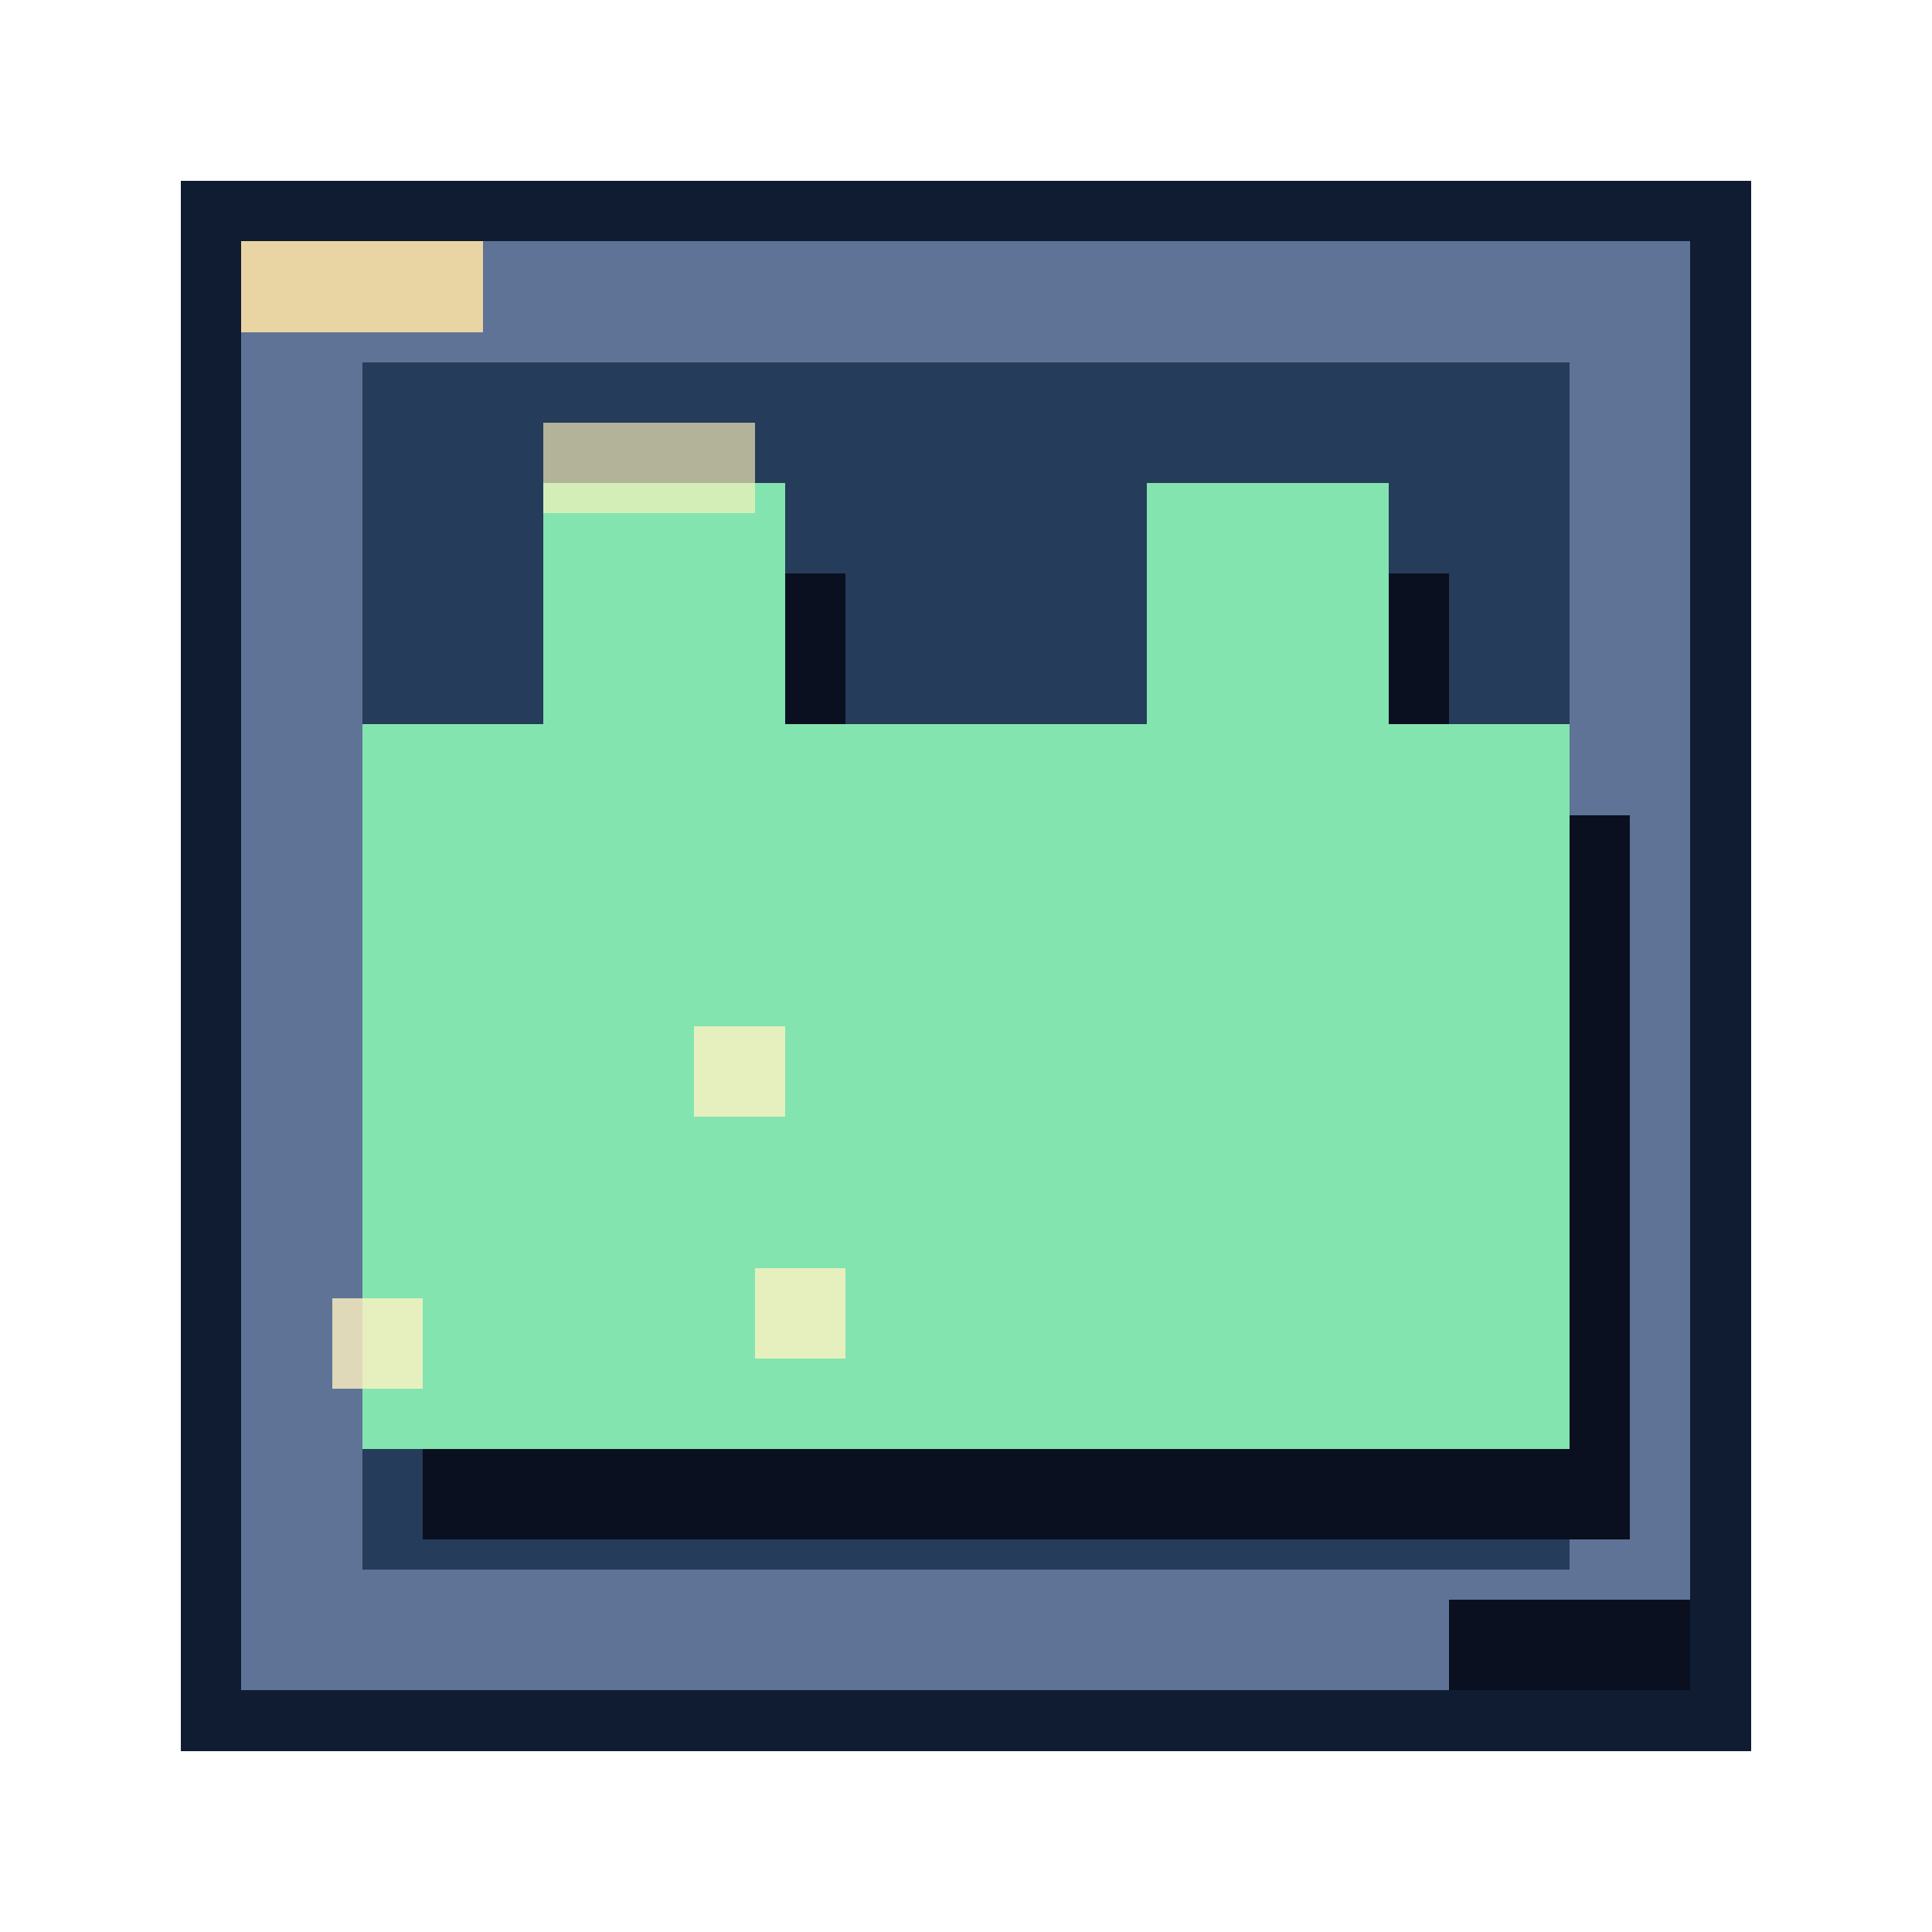
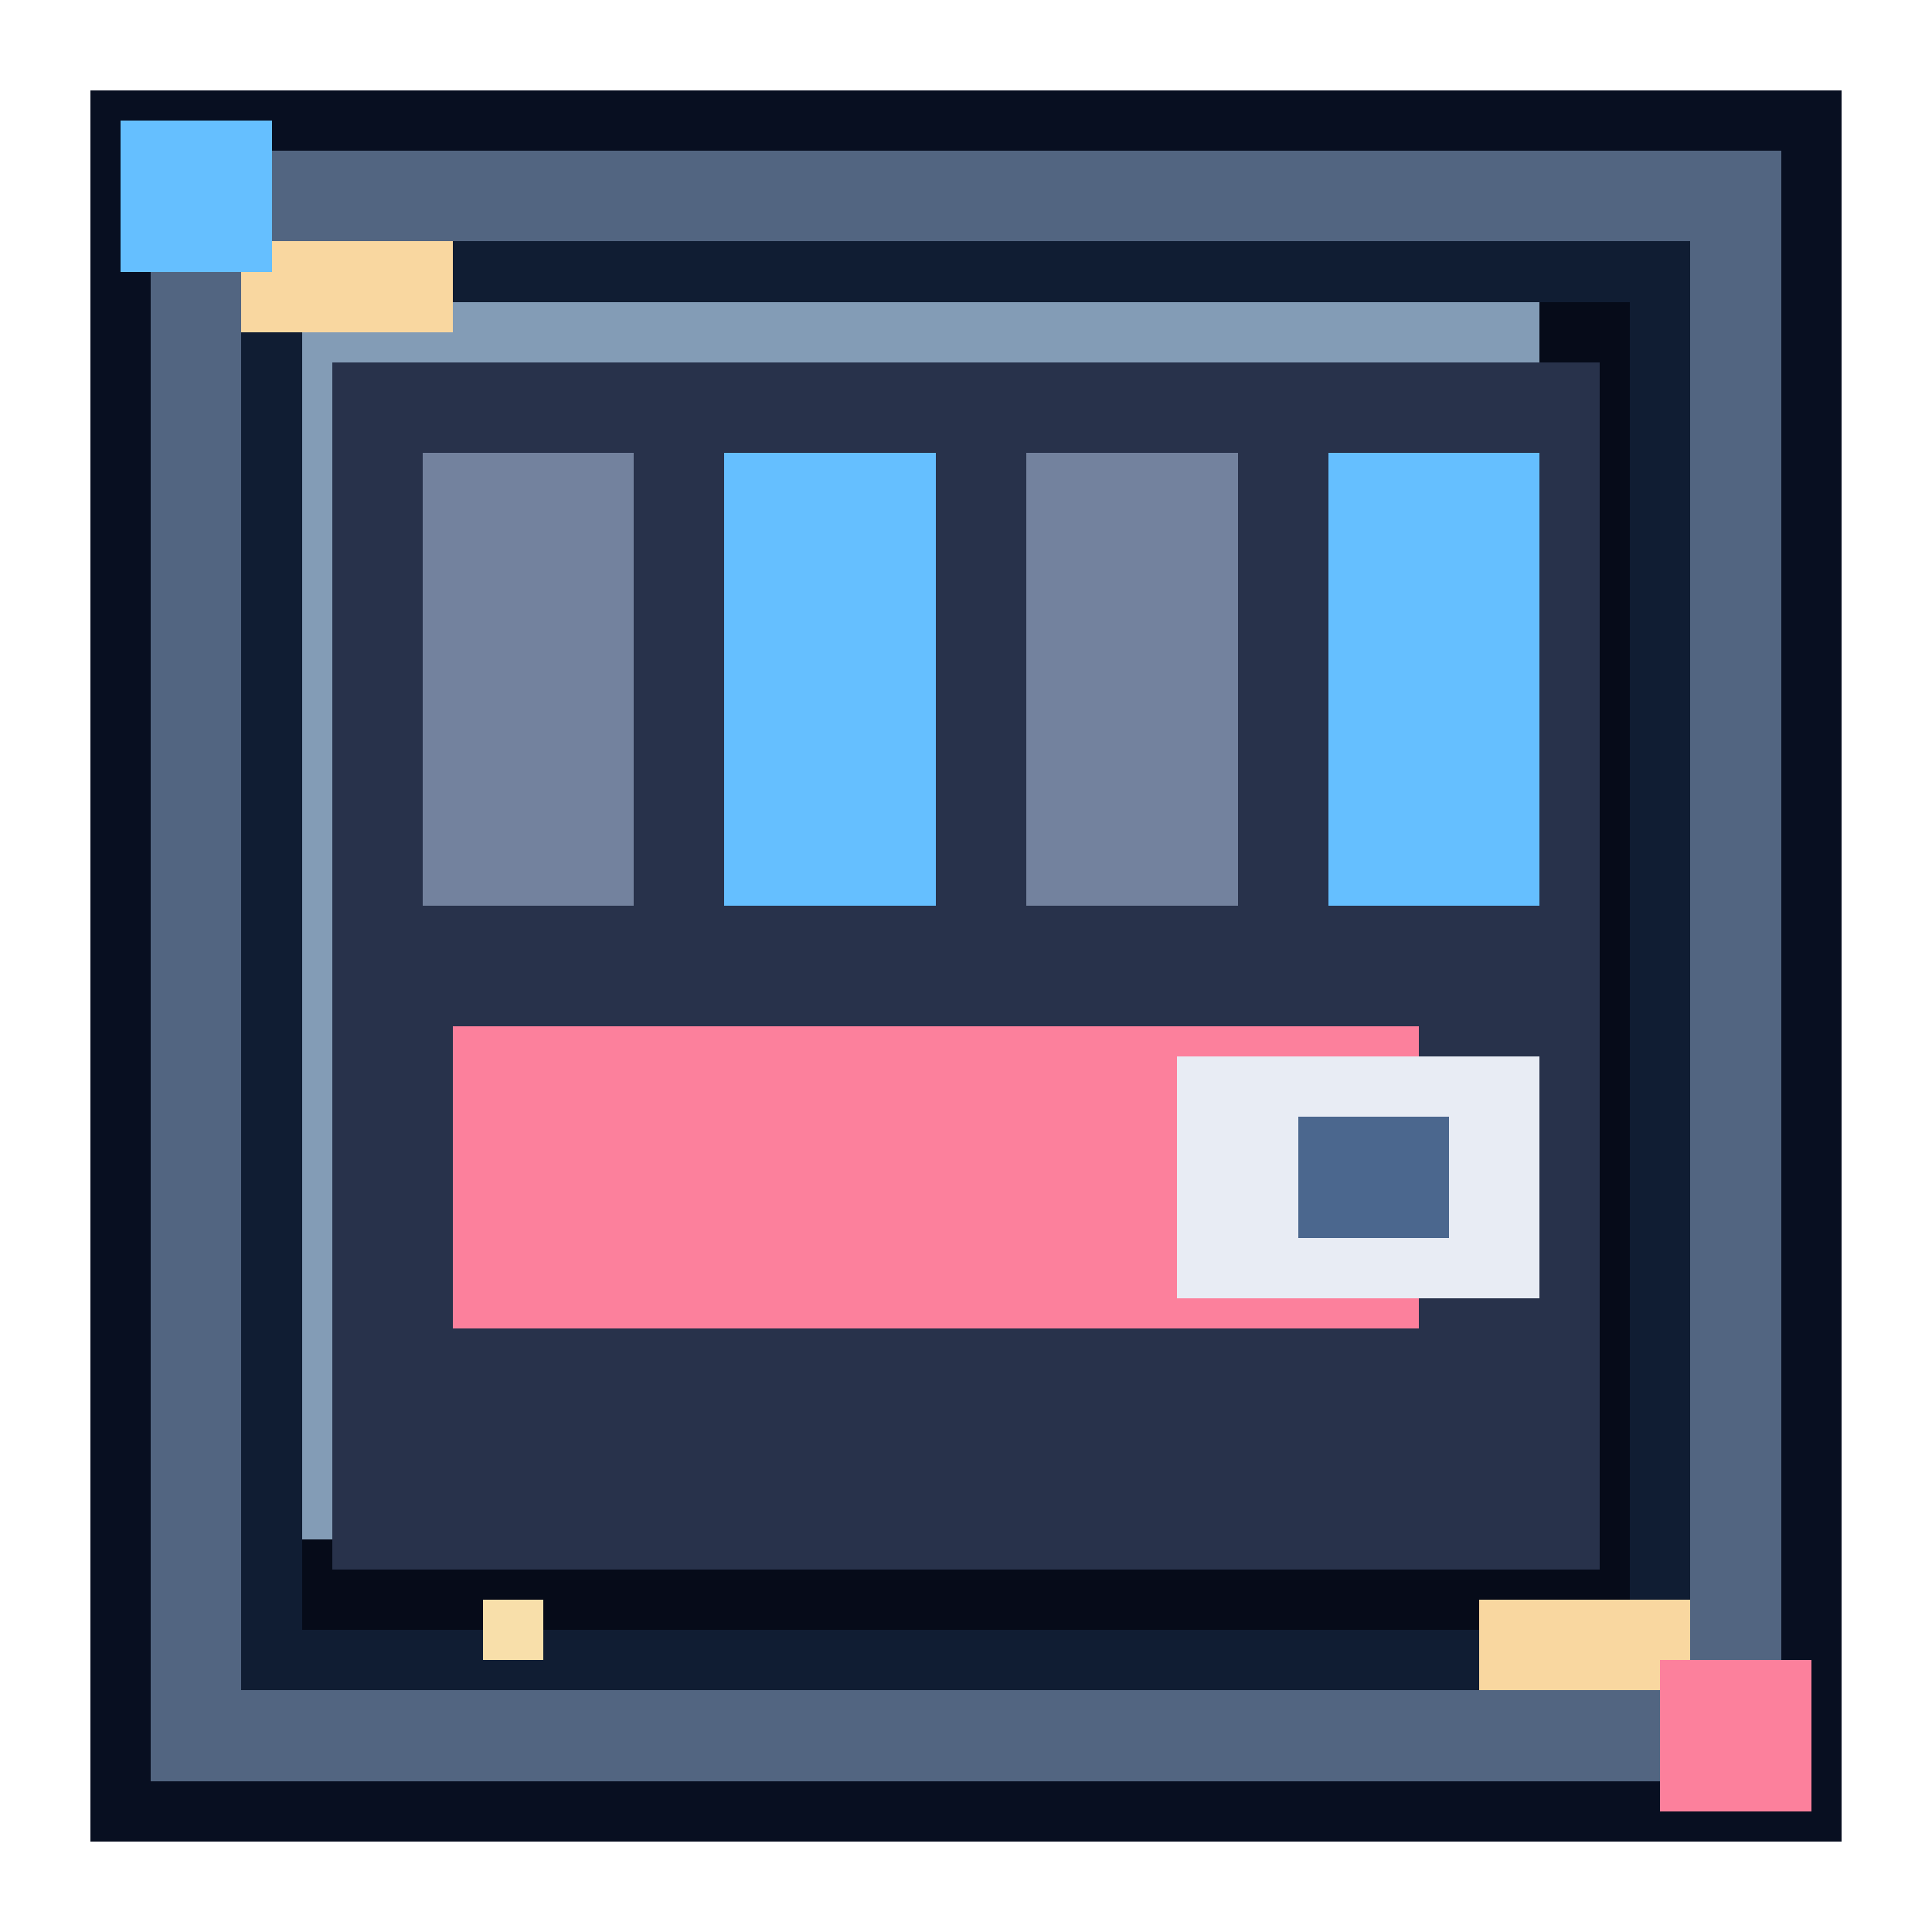
<svg xmlns="http://www.w3.org/2000/svg" viewBox="0 0 64 64" shape-rendering="crispEdges">
-   <rect x="6" y="6" width="52" height="52" fill="#101c32" />
-   <path d="M8 8h48v4H8z M8 52h48v4H8z M8 8h4v48H8z M52 8h4v48h-4z" fill="#5e7396" />
-   <rect x="12" y="12" width="40" height="40" fill="#253c5a" />
-   <g fill="#0a1020" transform="translate(2 3)">
-     <path d="M12 24h40v24H12z M18 16h8v8h-8z M38 16h8v8h-8z" />
-   </g>
-   <g fill="#83e4b0">
-     <path d="M12 24h40v24H12z M18 16h8v8h-8z M38 16h8v8h-8z" />
-   </g>
-   <rect x="18" y="14" width="7" height="3" fill="#fff2bc" opacity=".65" />
-   <rect x="25" y="42" width="3" height="3" fill="#fff3c2" opacity=".8" />
-   <rect x="23" y="34" width="3" height="3" fill="#fff3c2" opacity=".8" />
-   <rect x="11" y="43" width="3" height="3" fill="#fff3c2" opacity=".8" />
-   <rect x="8" y="8" width="8" height="3" fill="#e9d5a3" />
-   <rect x="48" y="53" width="8" height="3" fill="#0b1020" />
+   <rect x="3" y="3" width="58" height="58" fill="#080f21" />
+   <rect x="5" y="5" width="54" height="54" fill="#526581" />
+   <rect x="8" y="8" width="48" height="48" fill="#101d33" />
+   <rect x="10" y="10" width="44" height="44" fill="#203350" />
+   <path d="M10 10h44v3H10z M10 10h3v44h-3z" fill="#839cb6" />
+   <path d="M10 51h44v3H10z M51 10h3v44h-3z" fill="#060b19" />
+   <rect x="13" y="44" width="2" height="2" fill="#6e8cad" />
+   <rect x="30" y="15" width="2" height="2" fill="#f8dfaa" />
+   <rect x="47" y="34" width="2" height="2" fill="#6e8cad" />
+   <rect x="16" y="53" width="2" height="2" fill="#f8dfaa" />
+   <rect x="33" y="24" width="2" height="2" fill="#6e8cad" />
+   <rect x="11" y="12" width="42" height="40" fill="#28324b" />
+   <rect x="14" y="15" width="7" height="15" fill="#73829e" />
+   <rect x="24" y="15" width="7" height="15" fill="#65bfff" />
+   <rect x="34" y="15" width="7" height="15" fill="#73829e" />
+   <rect x="44" y="15" width="7" height="15" fill="#65bfff" />
+   <rect x="15" y="34" width="32" height="10" fill="#fc809c" />
+   <rect x="39" y="35" width="12" height="8" fill="#e8ecf4" />
+   <rect x="43" y="37" width="5" height="4" fill="#4b678e" />
+   <rect x="8" y="8" width="7" height="3" fill="#f9d7a0" />
+   <rect x="49" y="53" width="7" height="3" fill="#f9d7a0" />
+   <rect x="4" y="4" width="5" height="5" fill="#65bfff" />
+   <rect x="55" y="55" width="5" height="5" fill="#fc809c" />
</svg>
